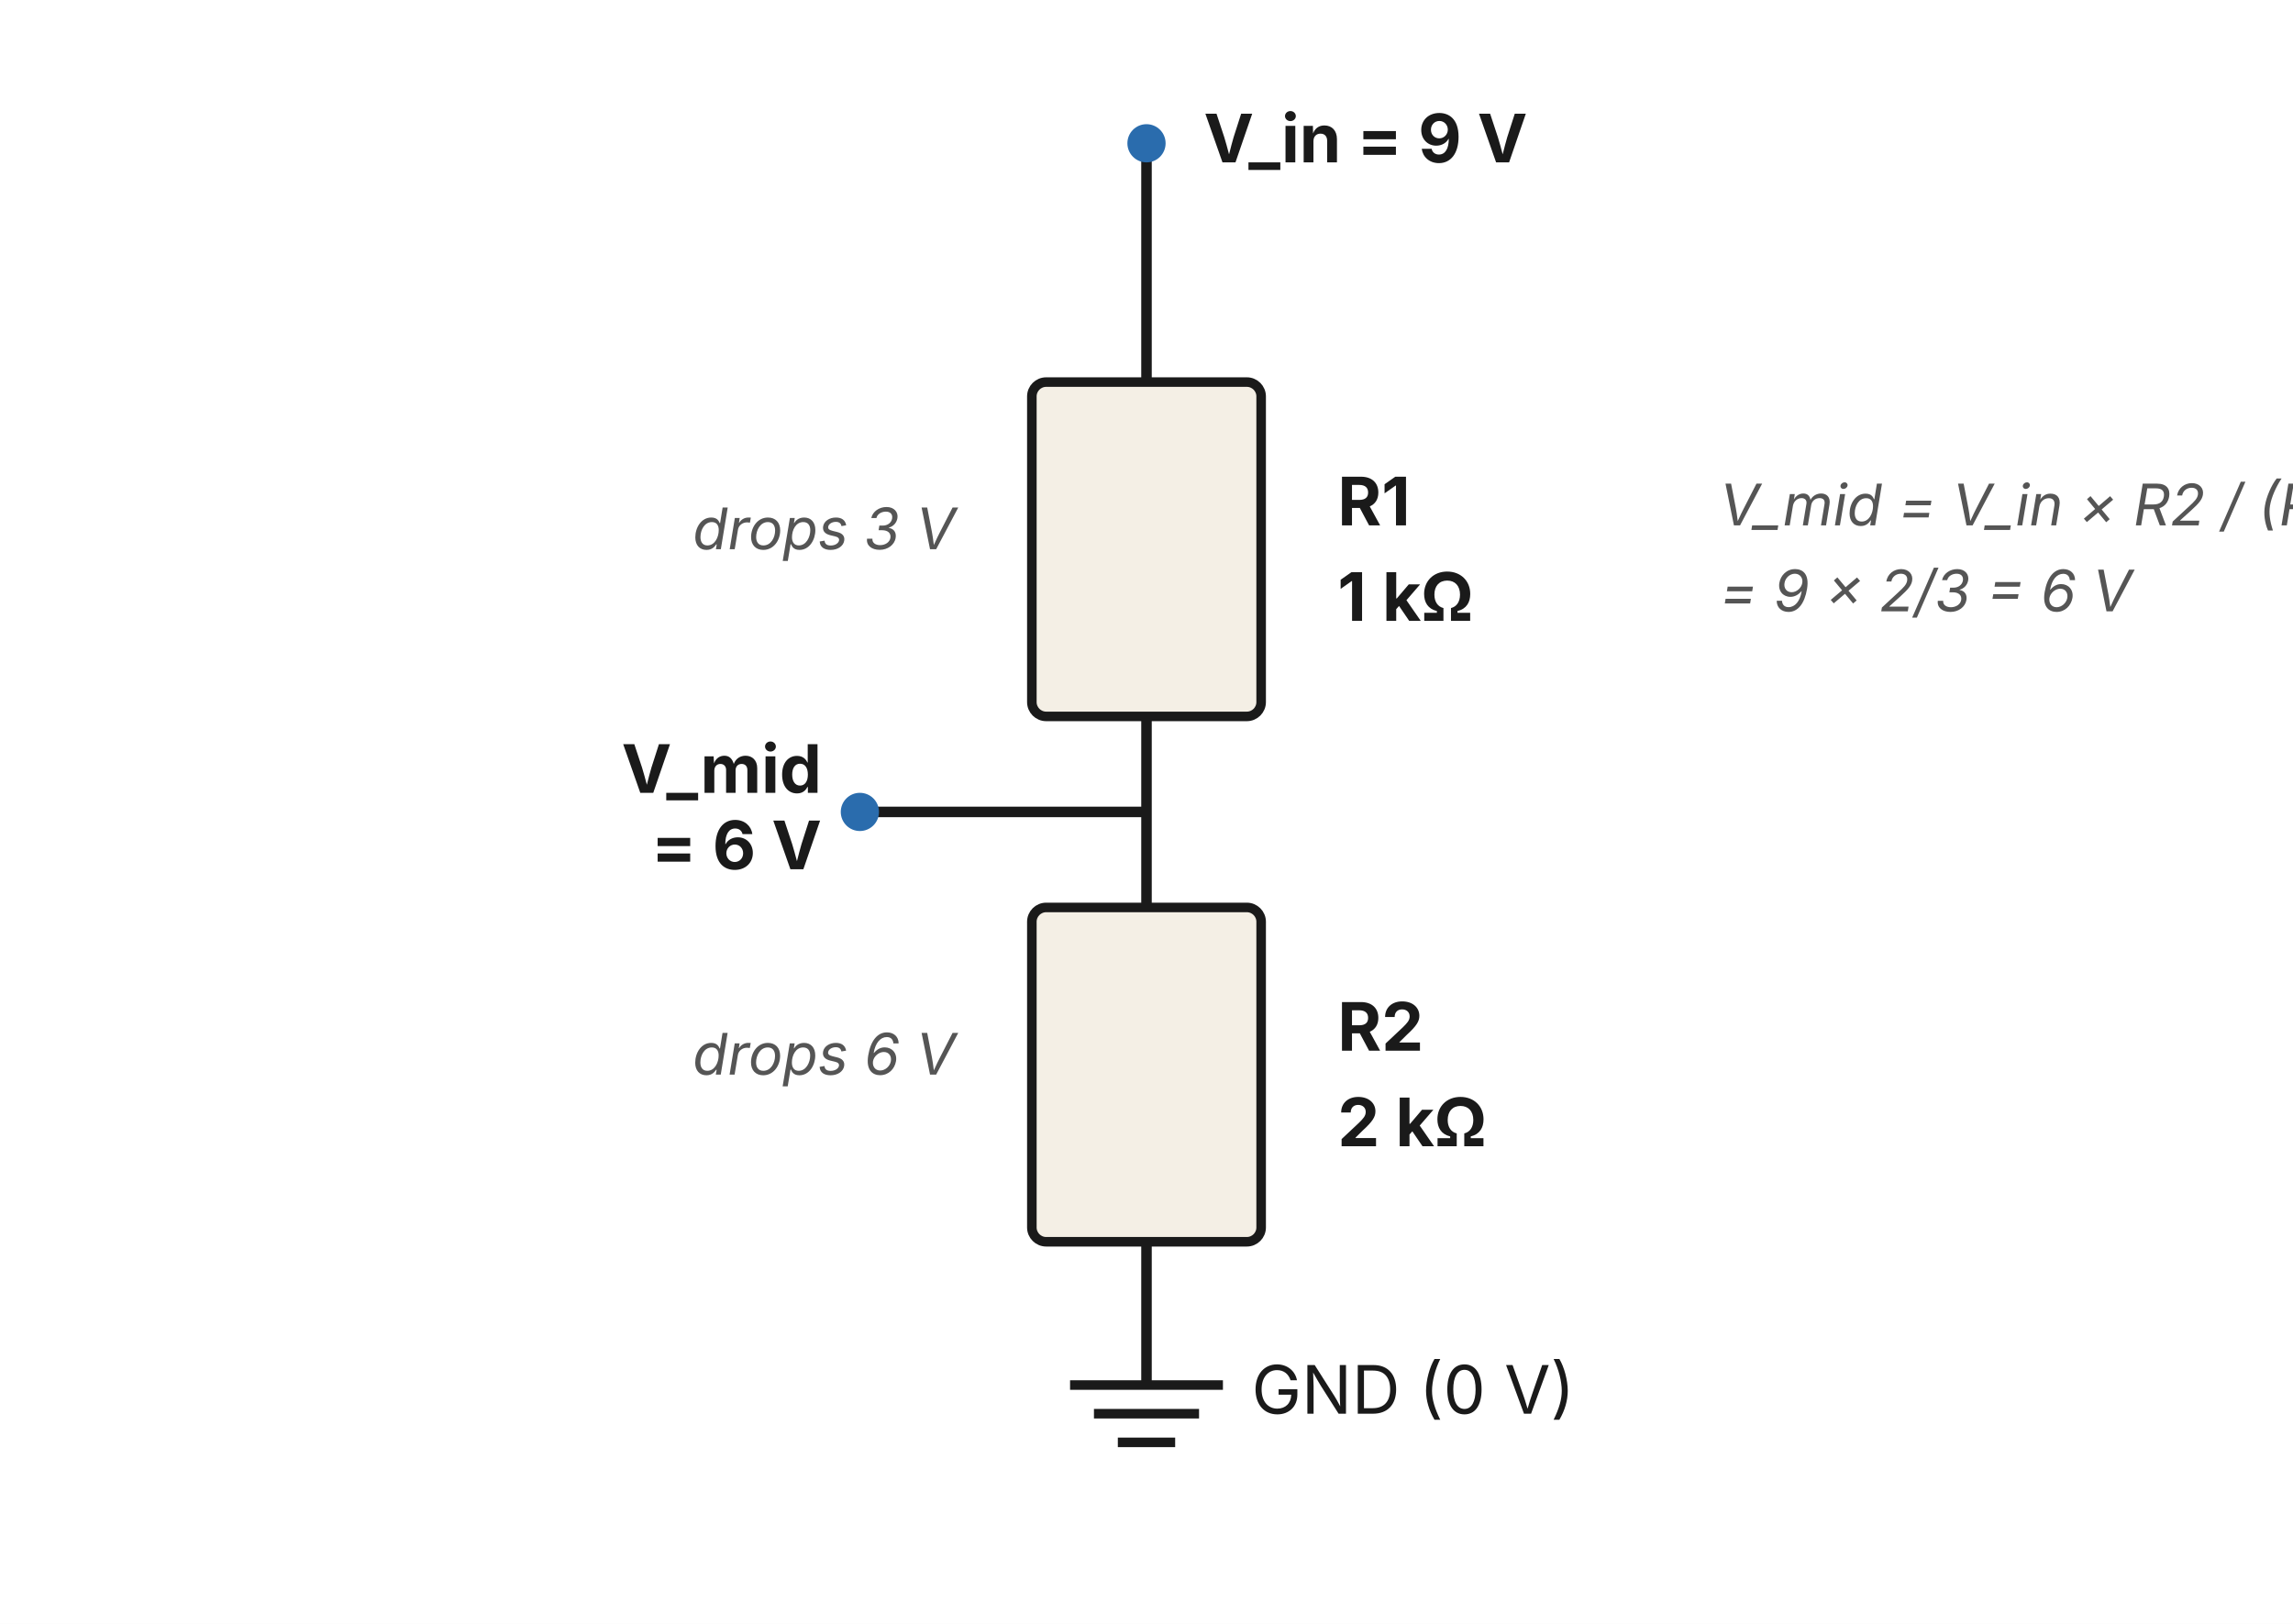
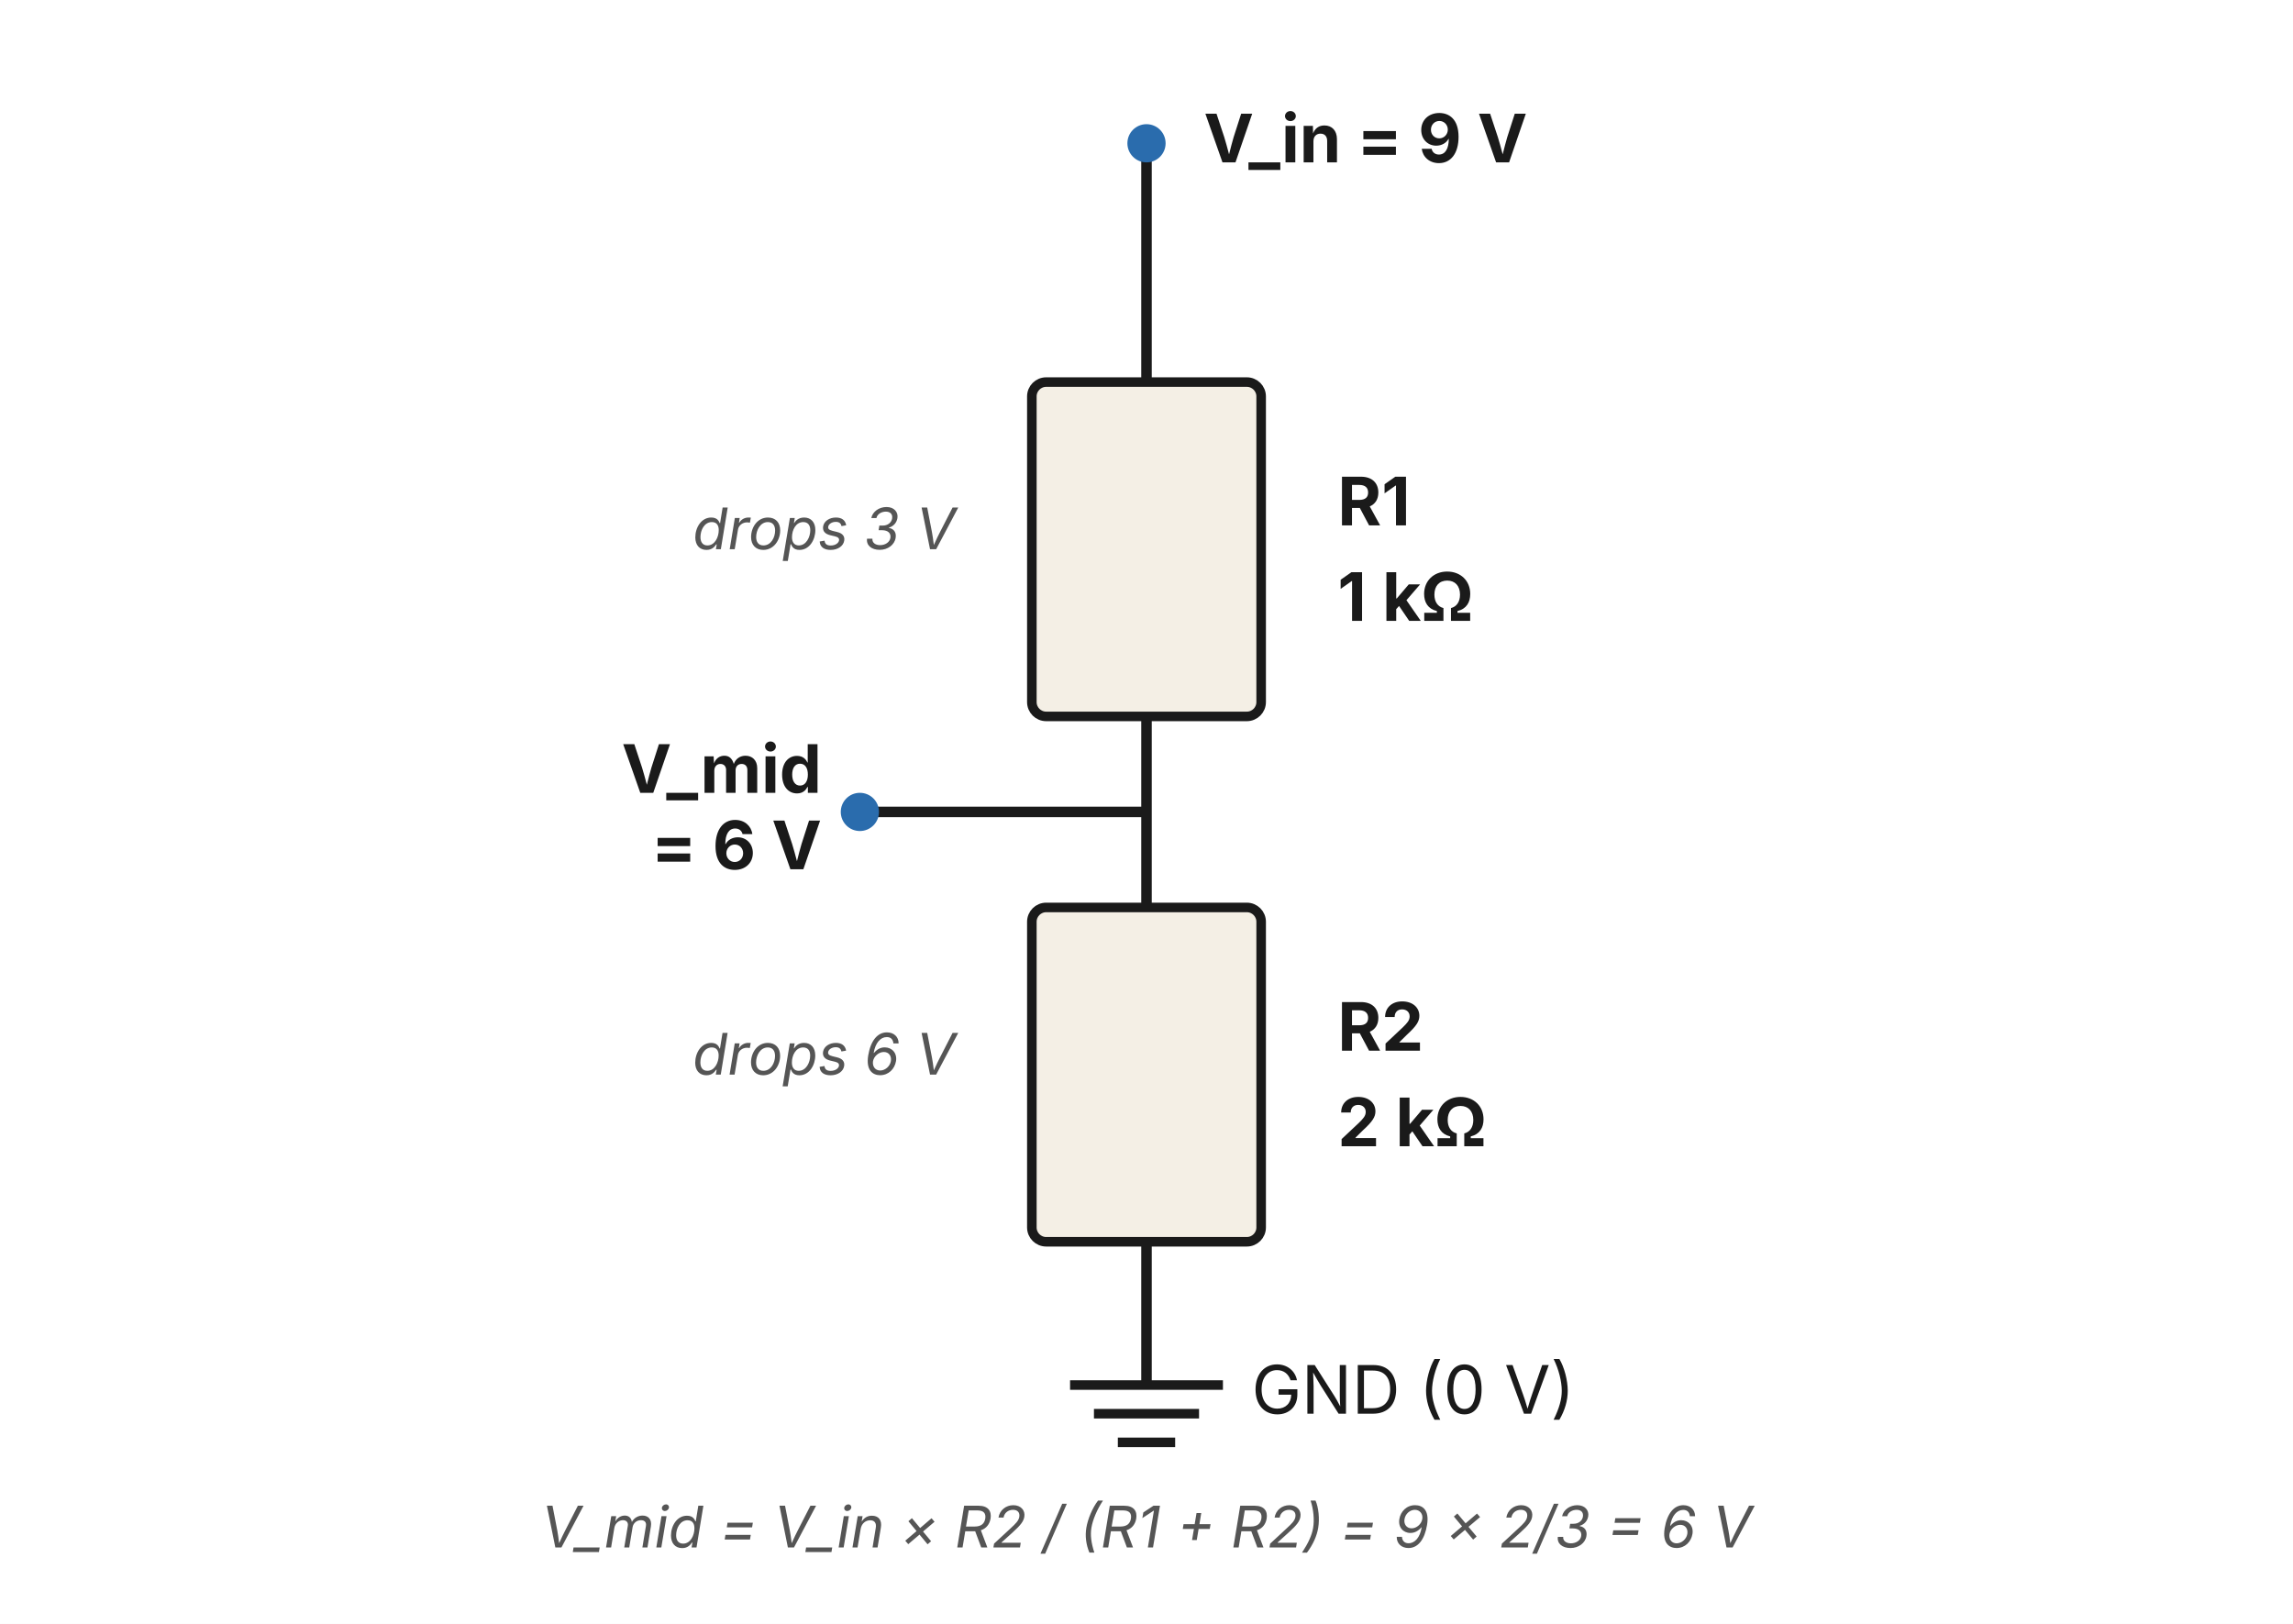
<svg xmlns="http://www.w3.org/2000/svg" viewBox="0 0 480 340" font-family="Inter, system-ui, sans-serif">
  <style>
    .wire   { stroke: #1a1a1a; stroke-width: 2.2; fill: none; }
    .comp   { fill: #f4efe5; stroke: #1a1a1a; stroke-width: 2; }
    .gnd    { stroke: #1a1a1a; stroke-width: 2; fill: none; }
    .label  { font-size: 14px; fill: #1a1a1a; }
    .val    { font-size: 14px; font-weight: 700; fill: #1a1a1a; }
    .ann    { font-size: 12px; font-style: italic; fill: #555; }
    .tap    { fill: #2a6cad; }
  </style>
  <rect width="480" height="340" fill="#ffffff" />
  <line class="wire" x1="240" y1="30" x2="240" y2="80" />
  <circle class="tap" cx="240" cy="30" r="4" />
  <text class="val" x="252" y="34">V_in = 9 V</text>
  <rect class="comp" x="216" y="80" width="48" height="70" rx="3" />
  <text class="val" x="280" y="110">R1</text>
  <text class="val" x="280" y="130">1 kΩ</text>
  <text class="ann" x="200" y="115" text-anchor="end">drops 3 V</text>
  <line class="wire" x1="240" y1="150" x2="240" y2="190" />
  <line class="wire" x1="240" y1="170" x2="180" y2="170" />
  <circle class="tap" cx="180" cy="170" r="4" />
  <text class="val" x="172" y="166" text-anchor="end">V_mid</text>
  <text class="val" x="172" y="182" text-anchor="end">= 6 V</text>
  <rect class="comp" x="216" y="190" width="48" height="70" rx="3" />
  <text class="val" x="280" y="220">R2</text>
  <text class="val" x="280" y="240">2 kΩ</text>
  <text class="ann" x="200" y="225" text-anchor="end">drops 6 V</text>
  <line class="wire" x1="240" y1="260" x2="240" y2="290" />
  <g transform="translate(240, 290)">
    <line class="gnd" x1="-16" y1="0" x2="16" y2="0" stroke-width="2.4" />
    <line class="gnd" x1="-11" y1="6" x2="11" y2="6" />
    <line class="gnd" x1="-6" y1="12" x2="6" y2="12" />
    <text class="label" x="22" y="6">GND (0 V)</text>
  </g>
-   <g transform="translate(360, 110)">
-     <text class="ann" x="0" y="0">V_mid = V_in × R2 / (R1+R2)</text>
-     <text class="ann" x="0" y="18">     = 9 × 2/3 = 6 V</text>
-   </g>
+   <text class="ann" x="240" y="324" text-anchor="middle">V_mid = V_in × R2 / (R1 + R2) = 9 × 2/3 = 6 V</text>
</svg>
